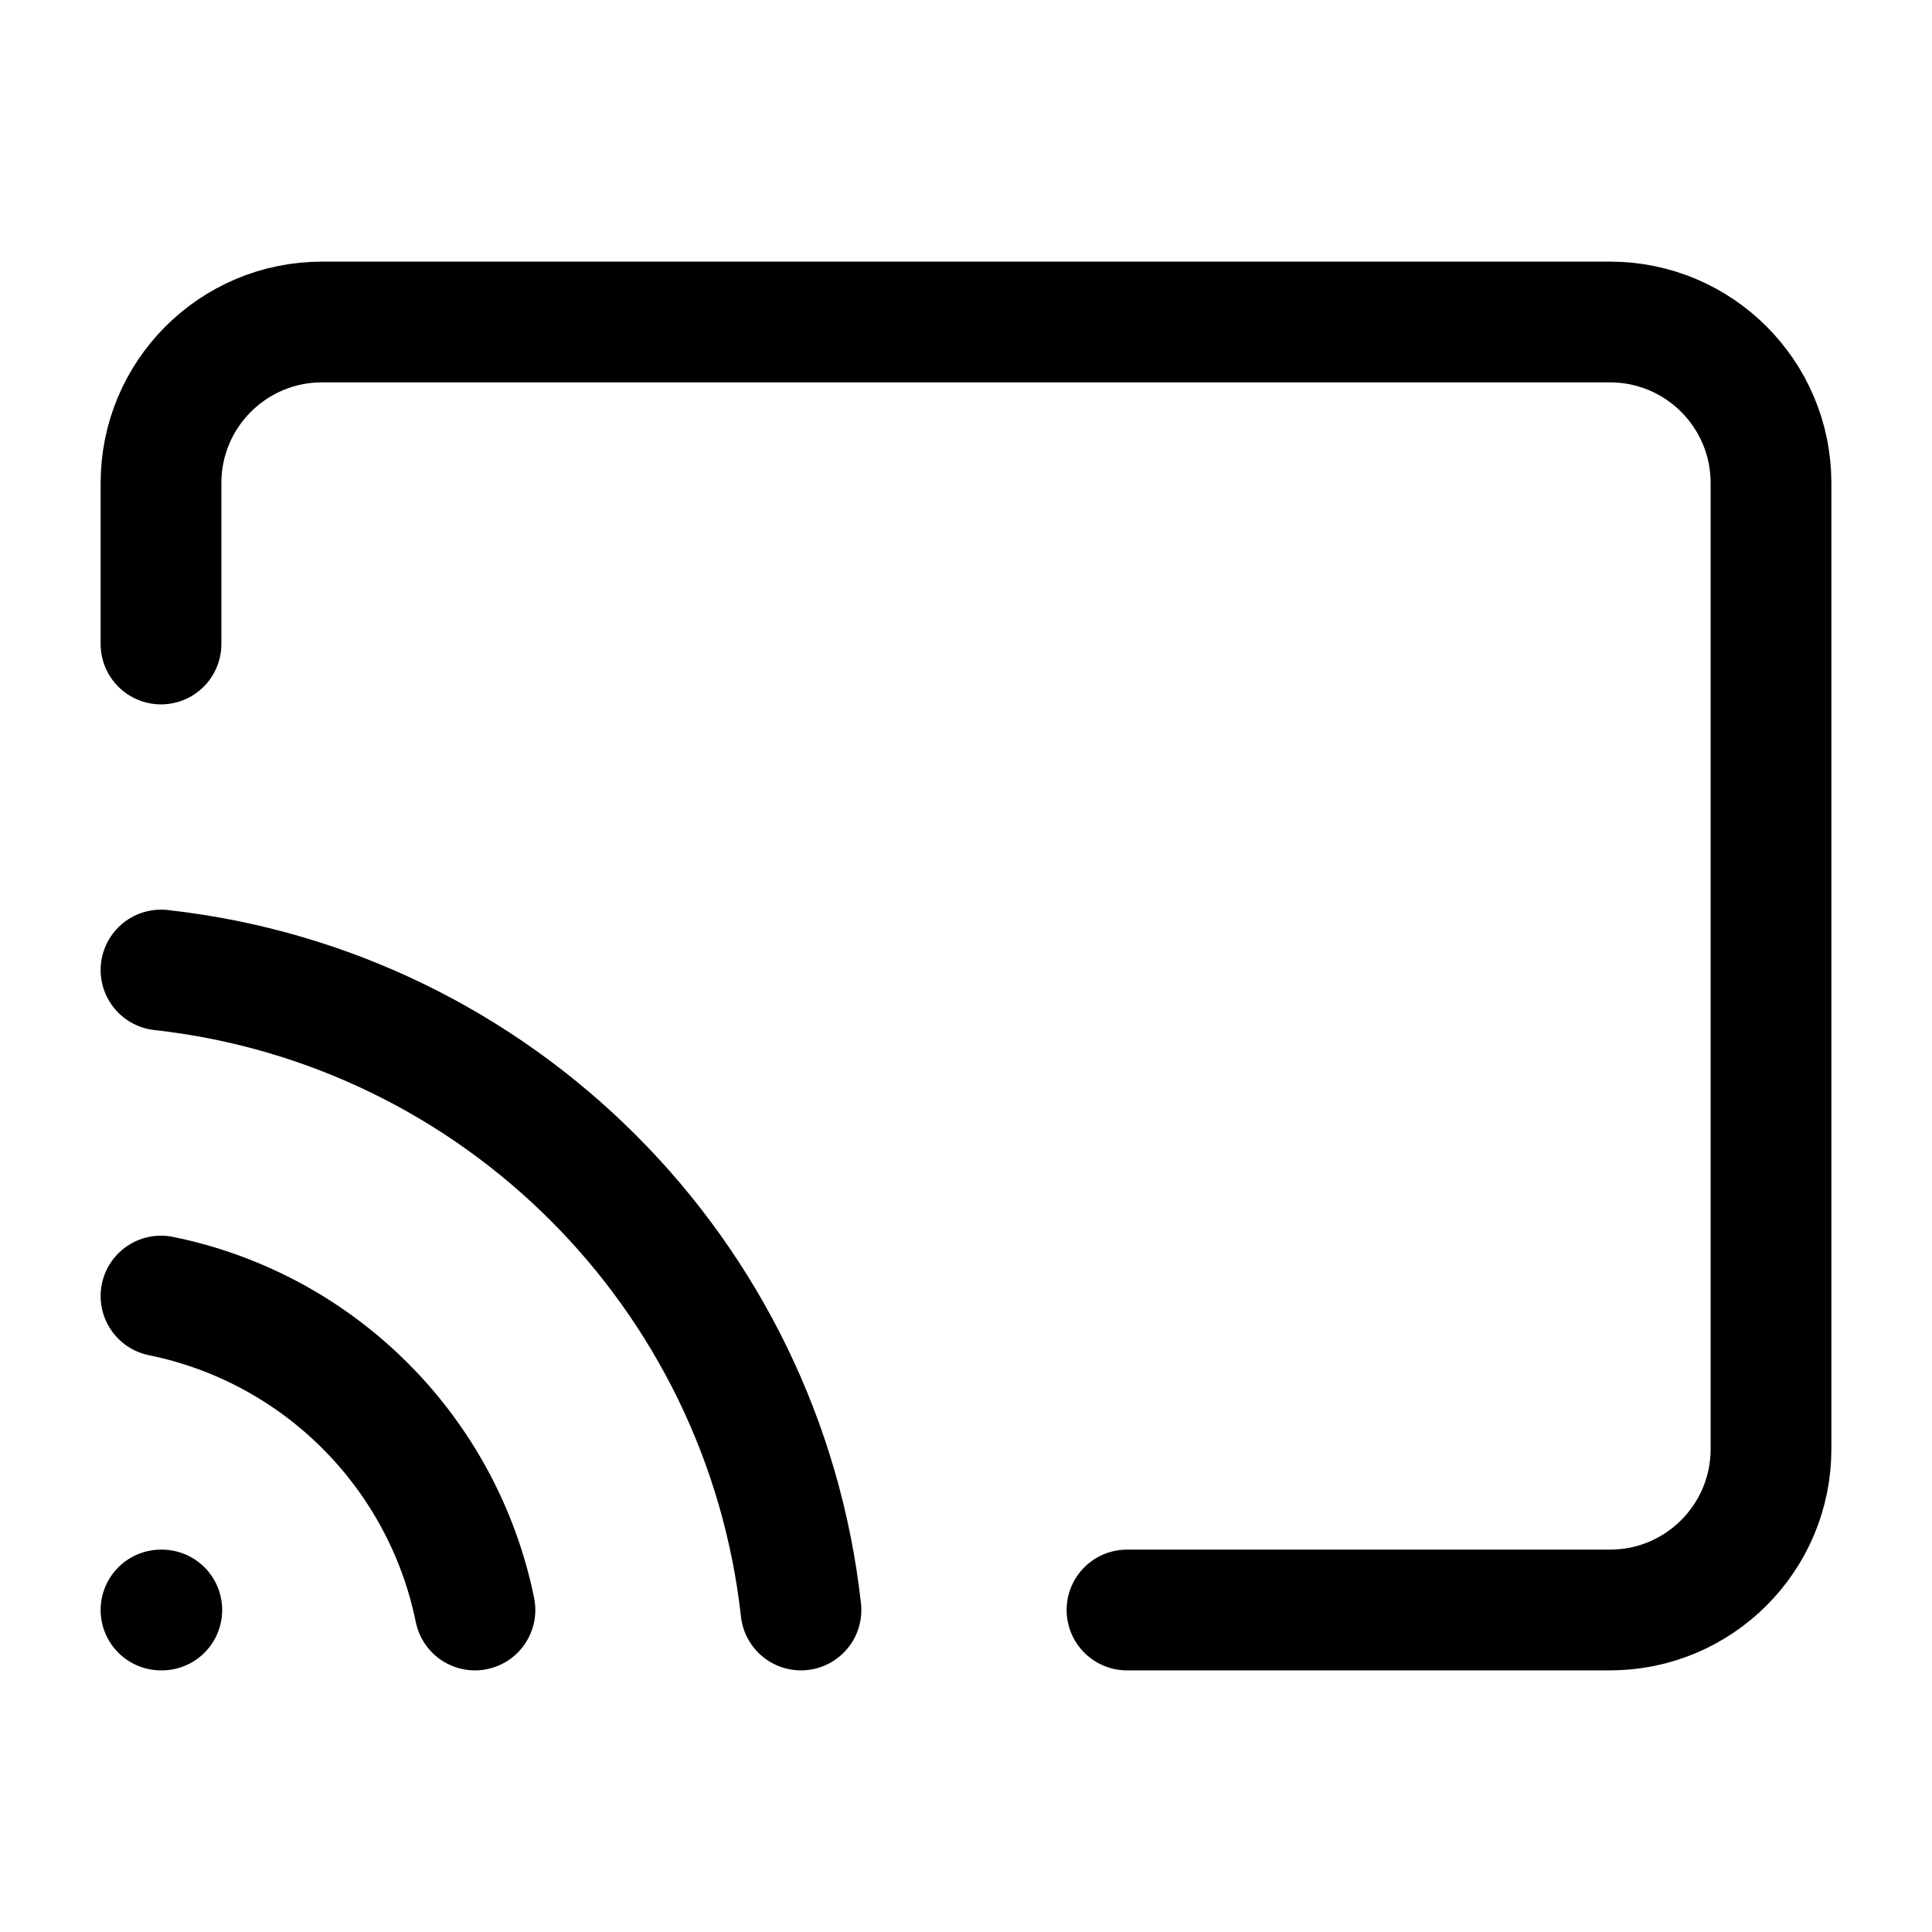
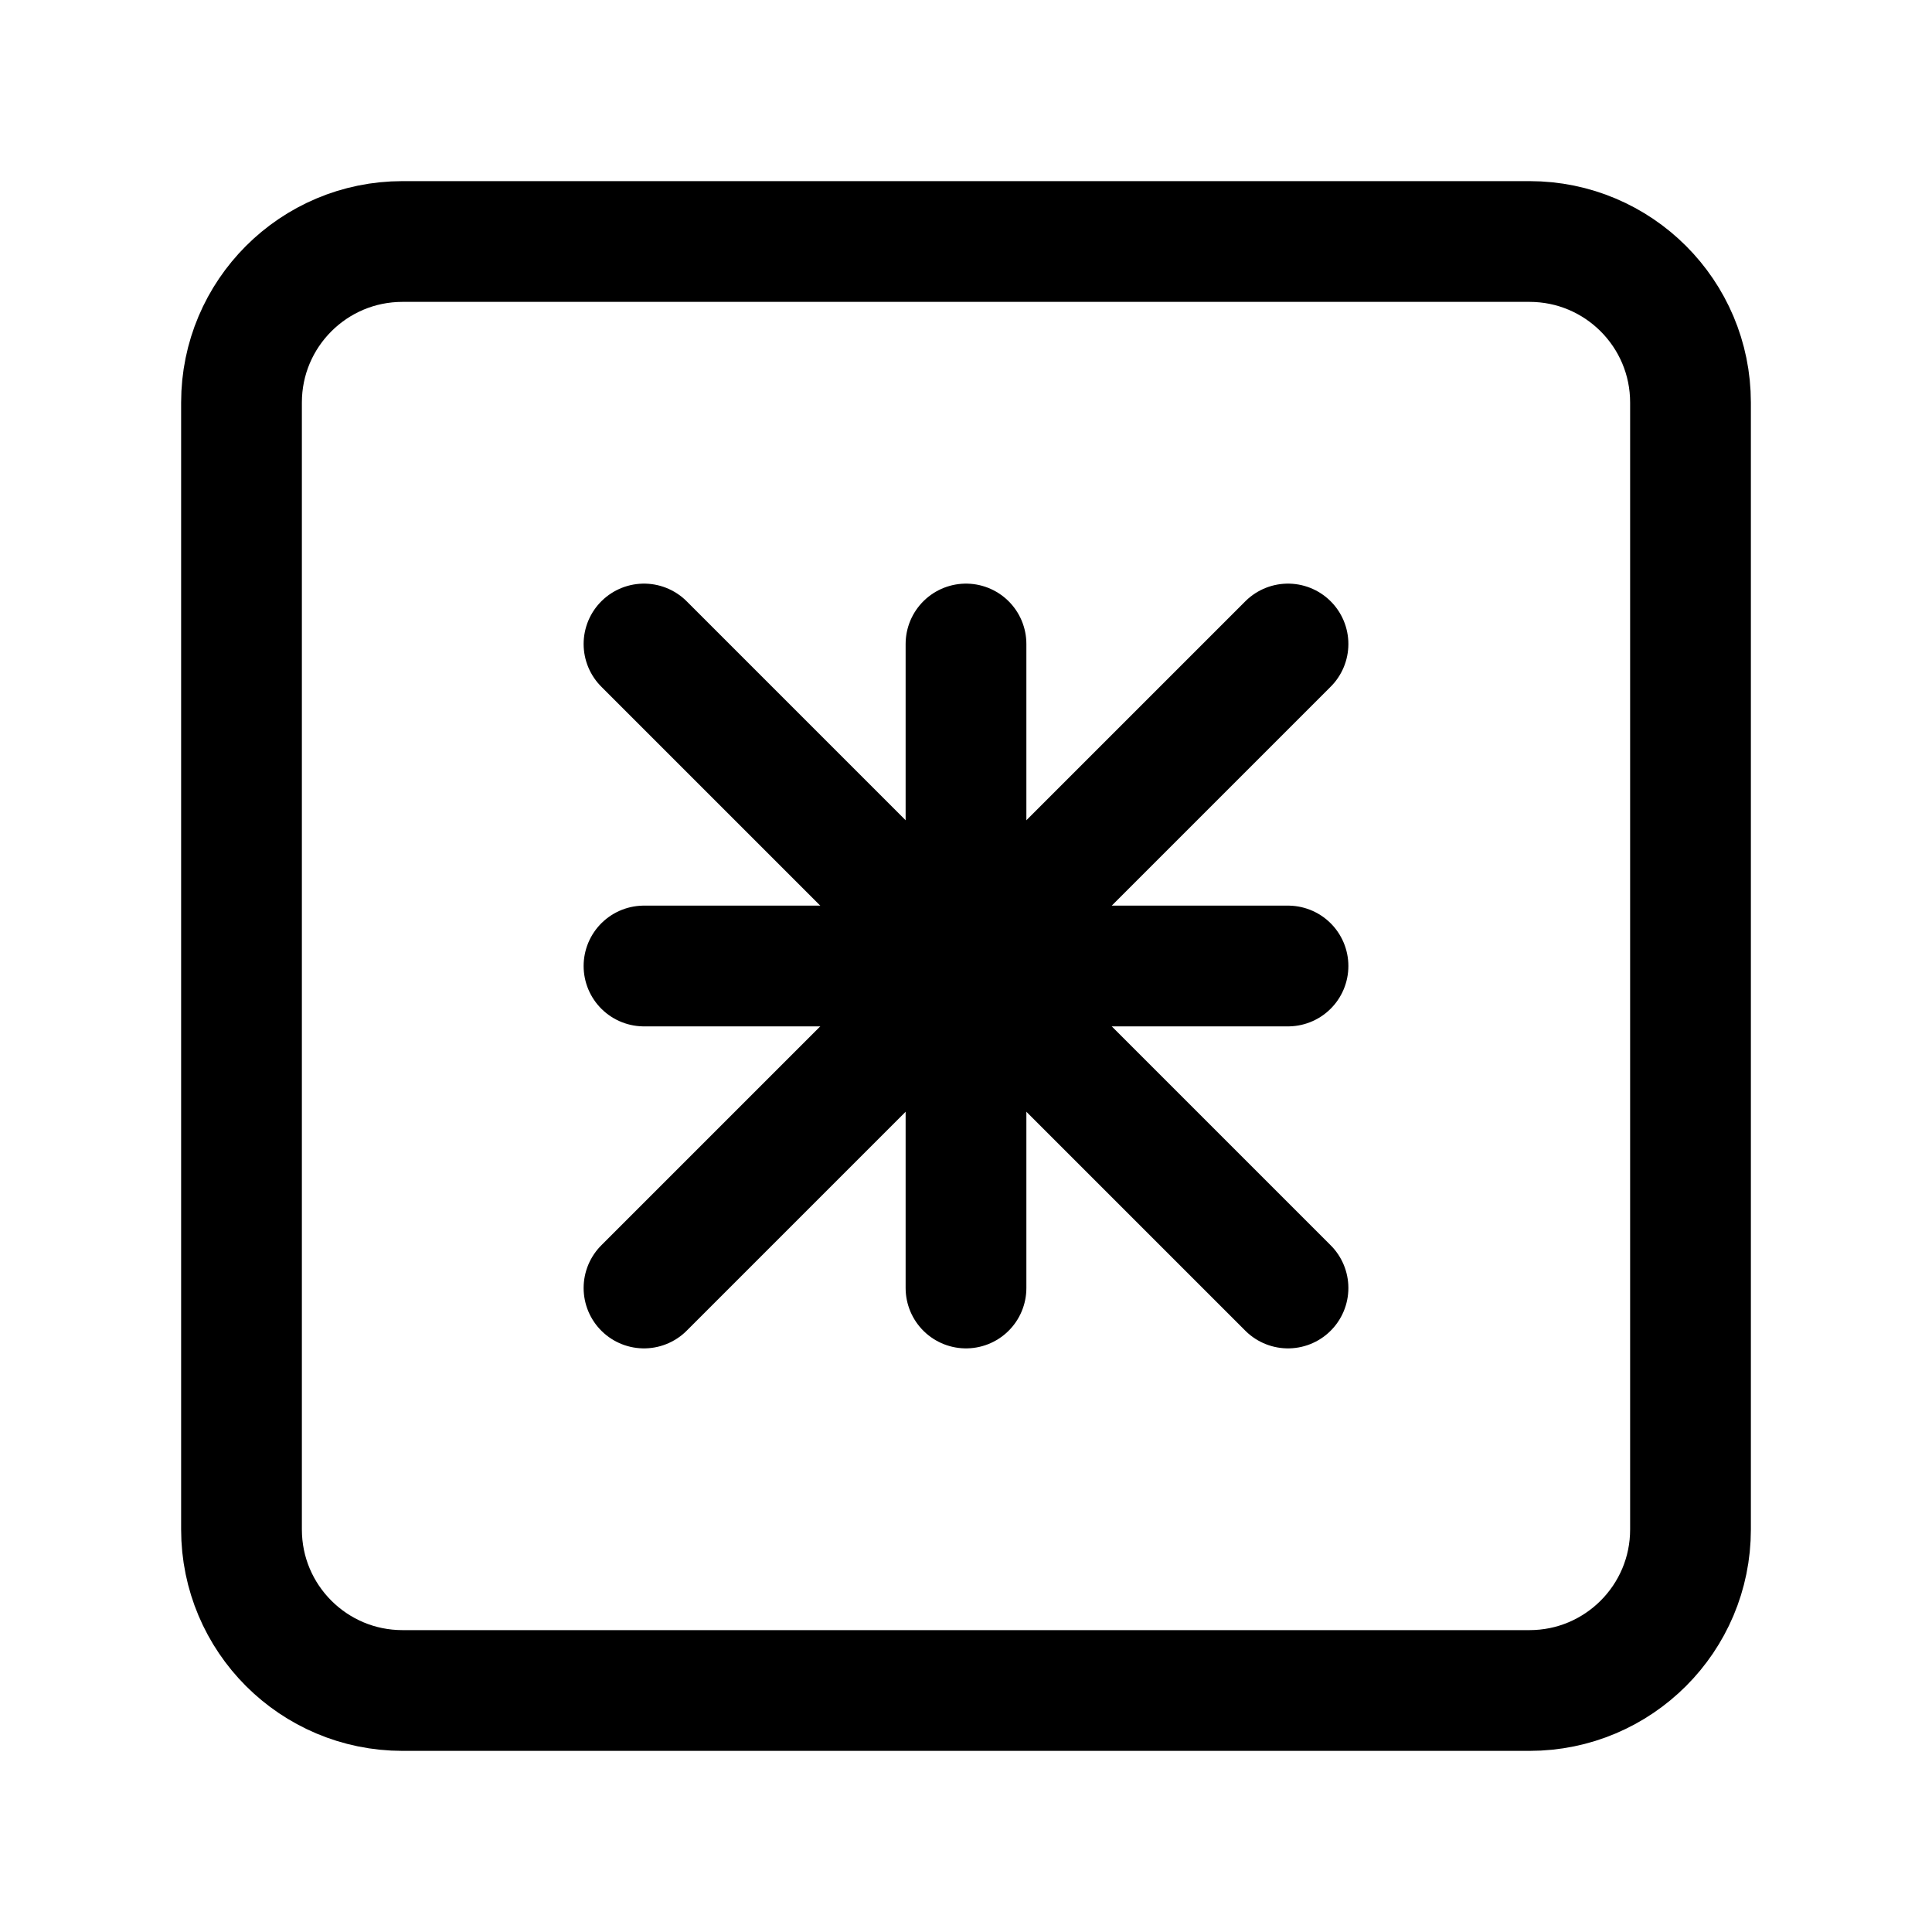
<svg xmlns="http://www.w3.org/2000/svg" viewBox="0 0 24 24" width="24" height="24" fill="none" stroke="currentColor" stroke-width="1.5" stroke-linecap="round" stroke-linejoin="round">
-   <path d="M2 16.1A5 5 0 015.9 20M2 12.05A9 9 0 019.95 20M2 8V6a2 2 0 012-2h16a2 2 0 012 2v12a2 2 0 01-2 2h-6" />
-   <line x1="2" y1="20" x2="2.01" y2="20" />
+   <rect x="3" y="3" width="18" height="18" rx="2" />
+   <path d="M8 8l8 8M16 8l-8 8" />
+   <path d="M12 8v8M8 12h8" />
</svg>
